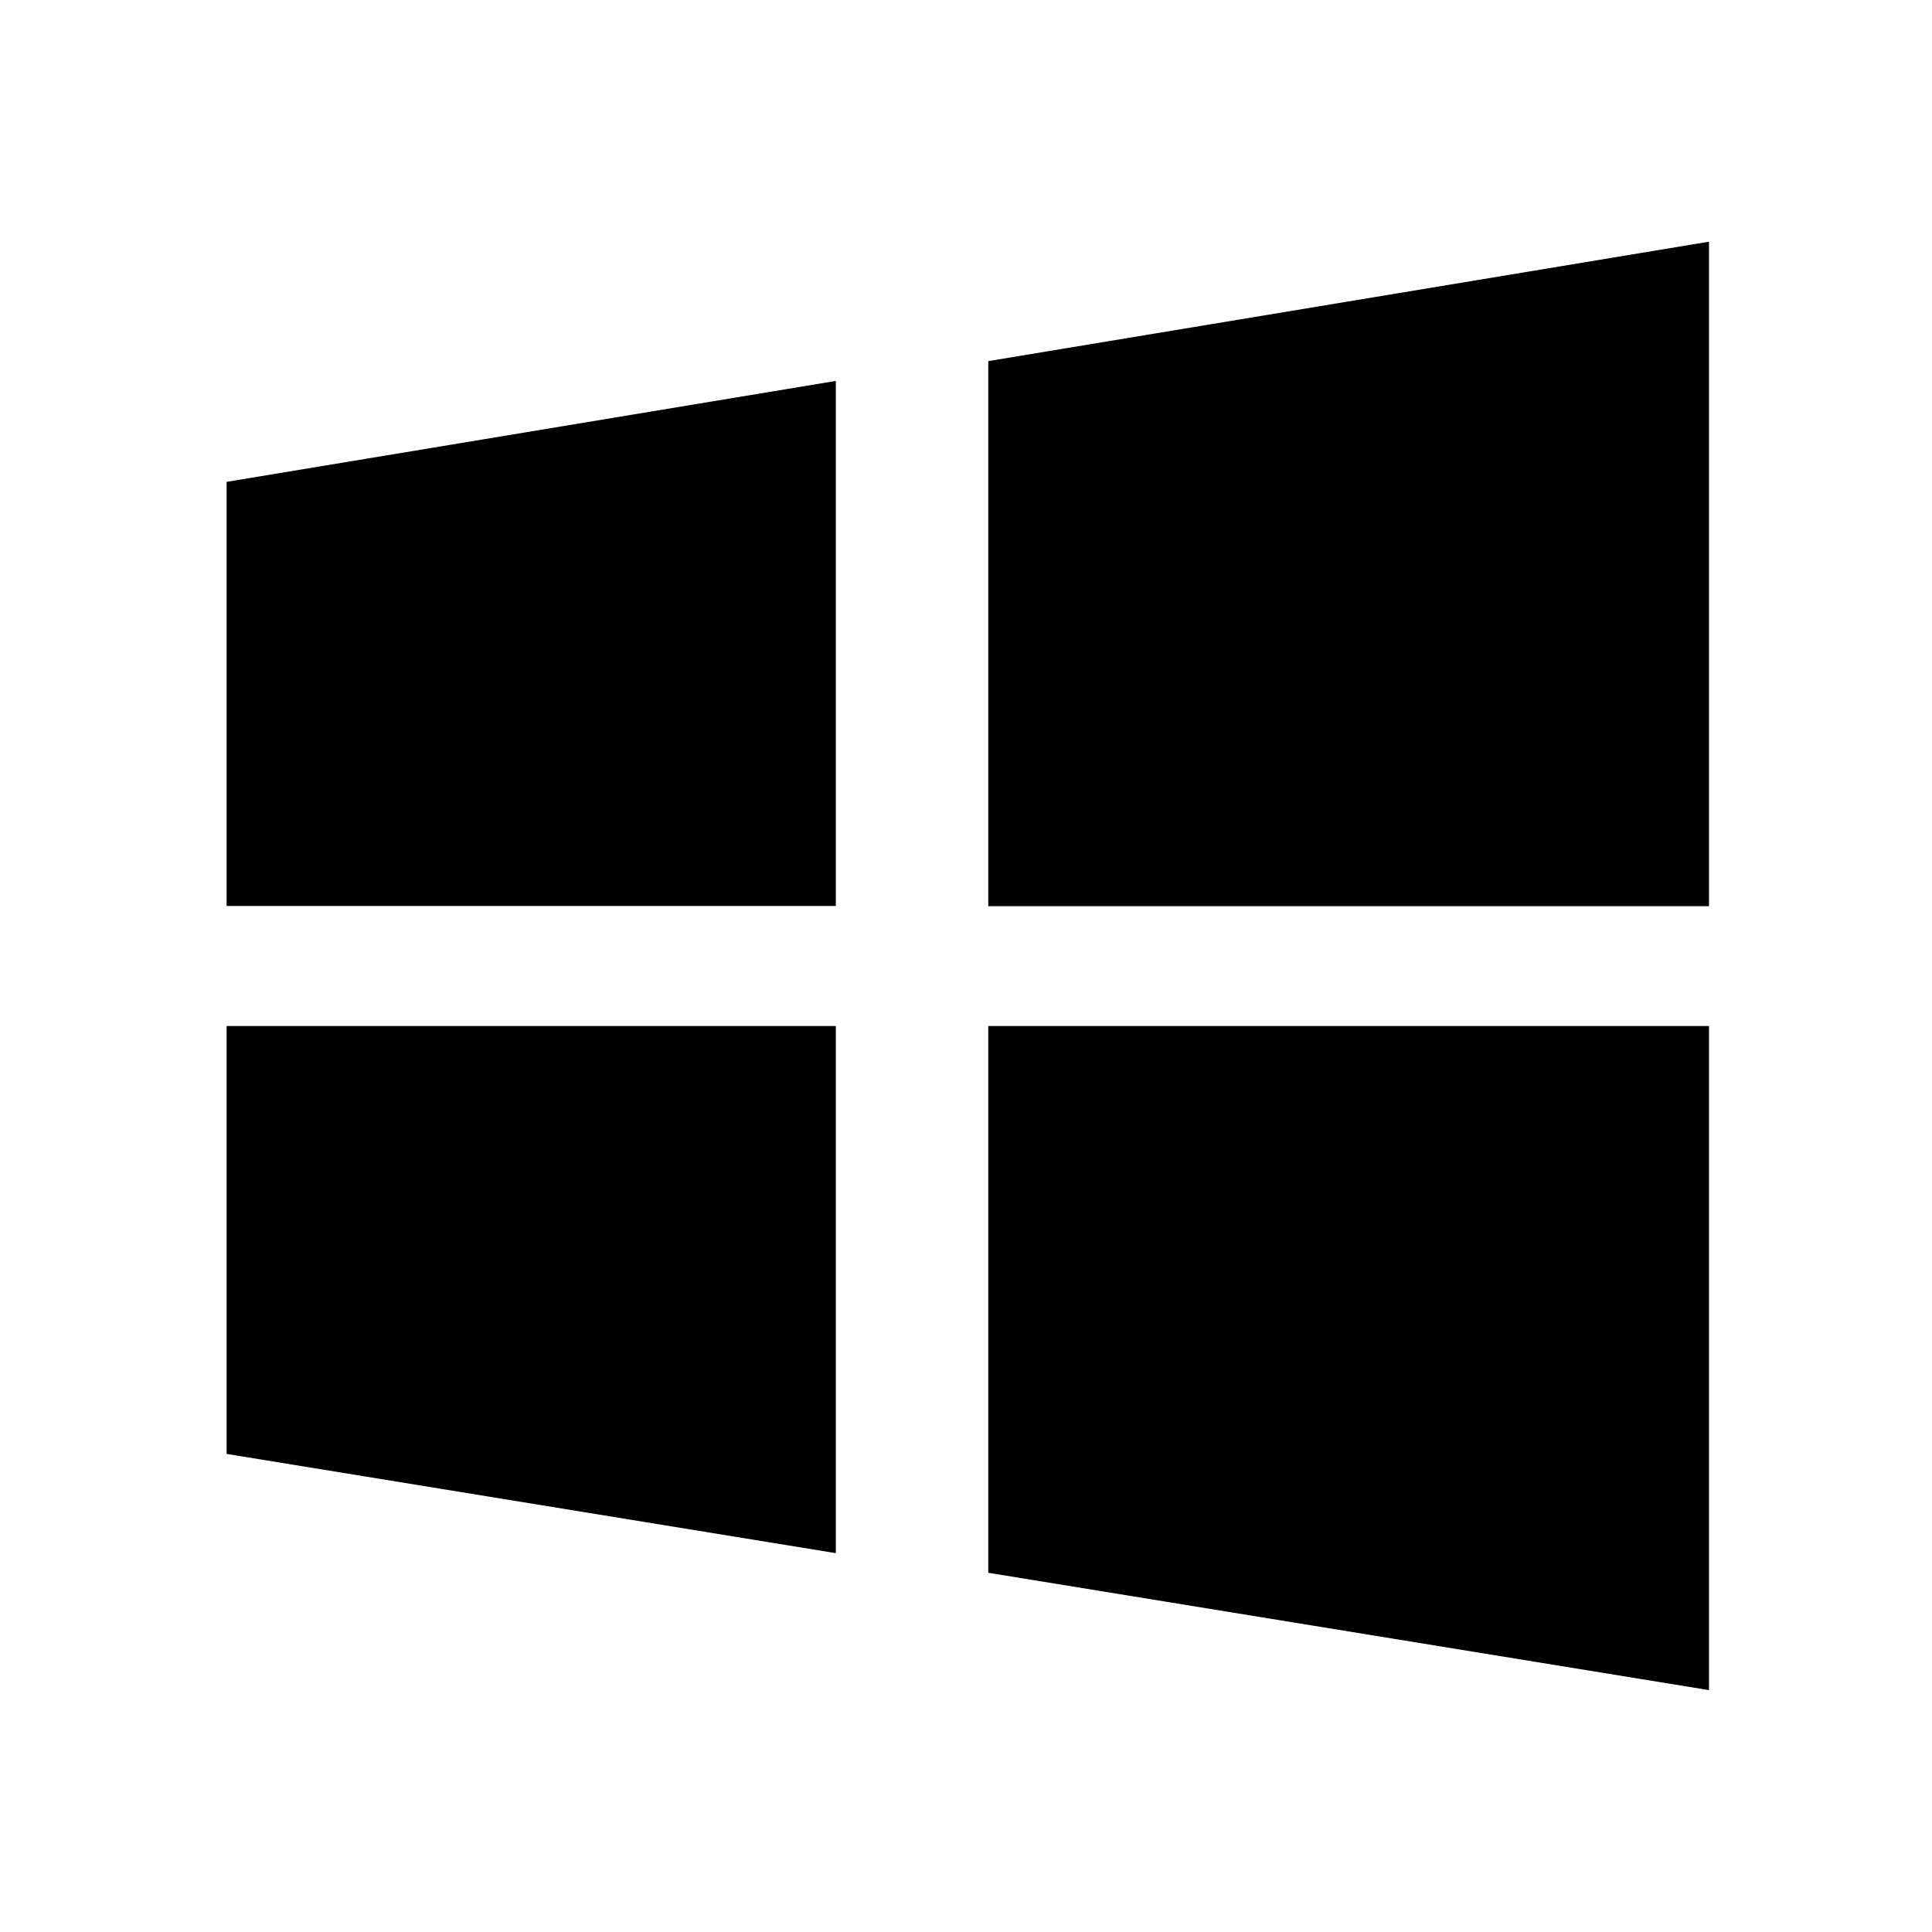
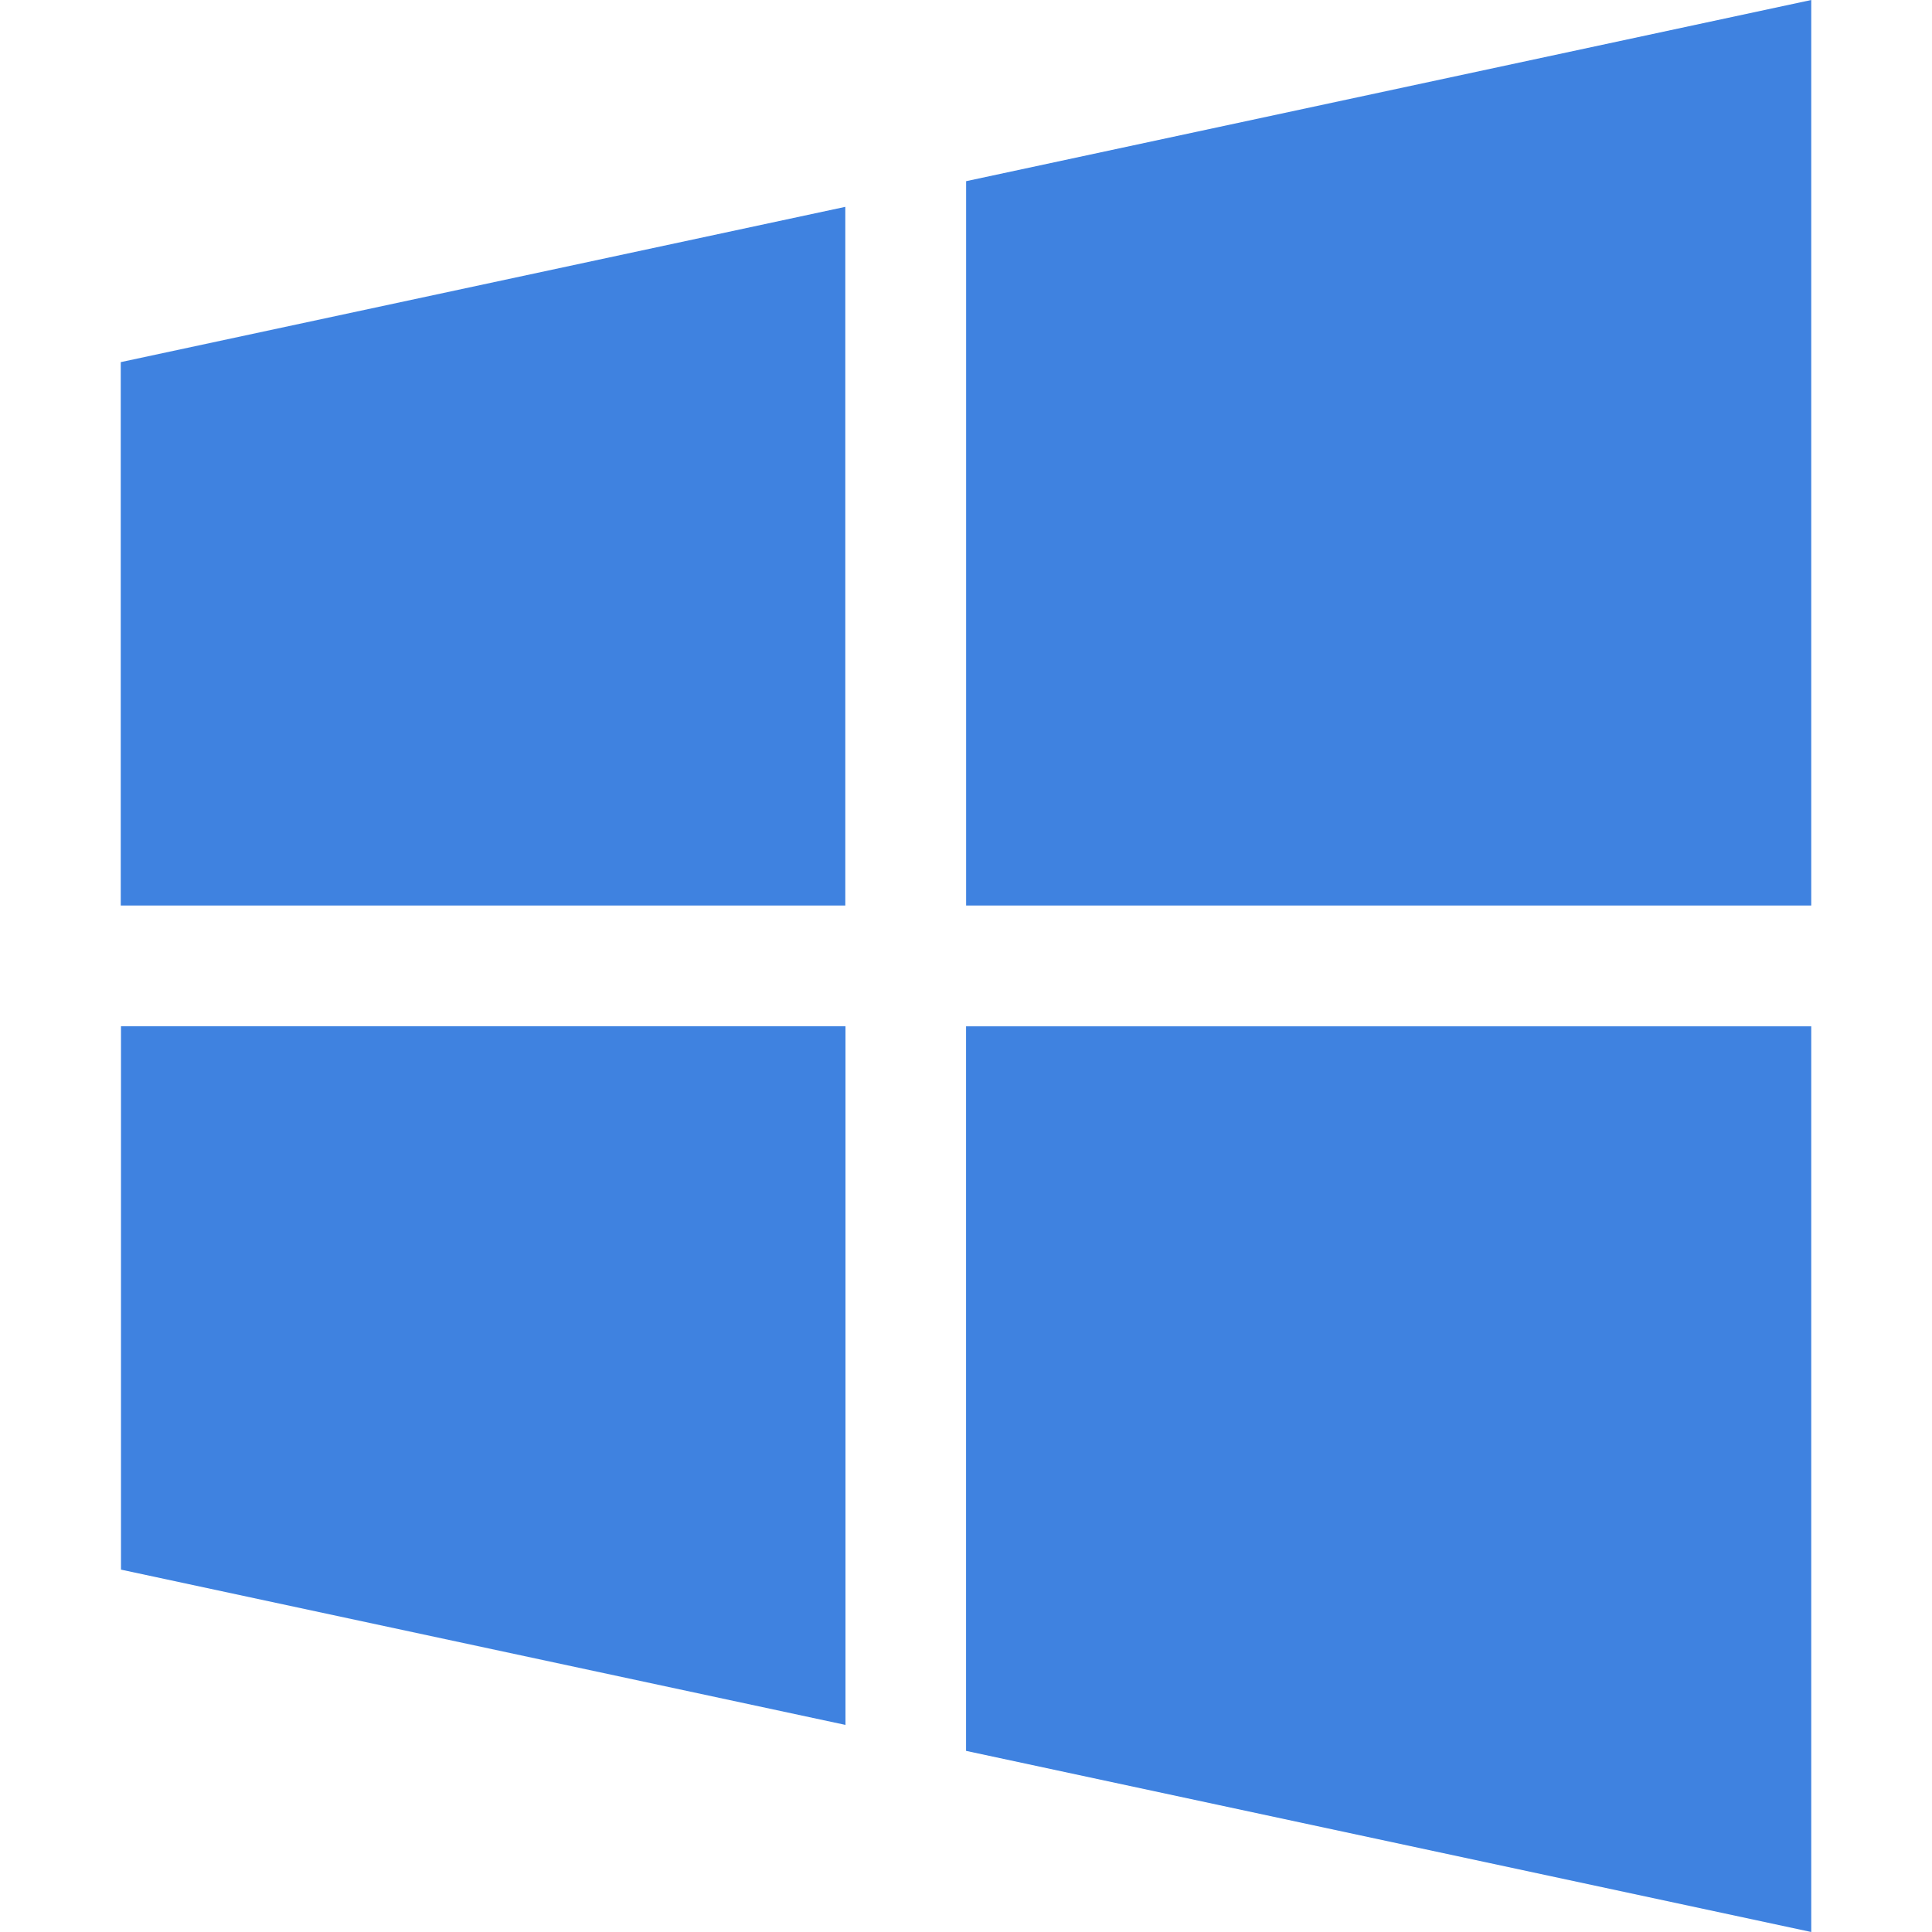
- <svg xmlns="http://www.w3.org/2000/svg" t="1722747618735" class="icon" viewBox="0 0 1024 1024" version="1.1" p-id="1348" width="512" height="512">
-   <path d="M523.8 191.4v288.9h382V128.1zM523.8 833.6l382 62.2v-352h-382zM120.1 480.2H443V201.9l-322.9 53.5zM120.1 770.6L443 823.2V543.8H120.1z" p-id="1349" />
+ <svg xmlns="http://www.w3.org/2000/svg" t="1738497646011" class="icon" viewBox="0 0 1024 1024" version="1.1" p-id="31022" width="200" height="200">
+   <path d="M0 0h1024v1024H0z" fill="#D8D8D8" fill-opacity="0" p-id="31023" />
+   <path d="M448.032 479.936V109.632L64 191.936v288h384.032z m64 0H960V0L512.064 96.032v383.904z m-64 64H64.128v288l384 82.304V544h-0.096z m64 0V928L960 1024V543.968H512.064z" fill="#3F82E0" p-id="31024" />
</svg>
